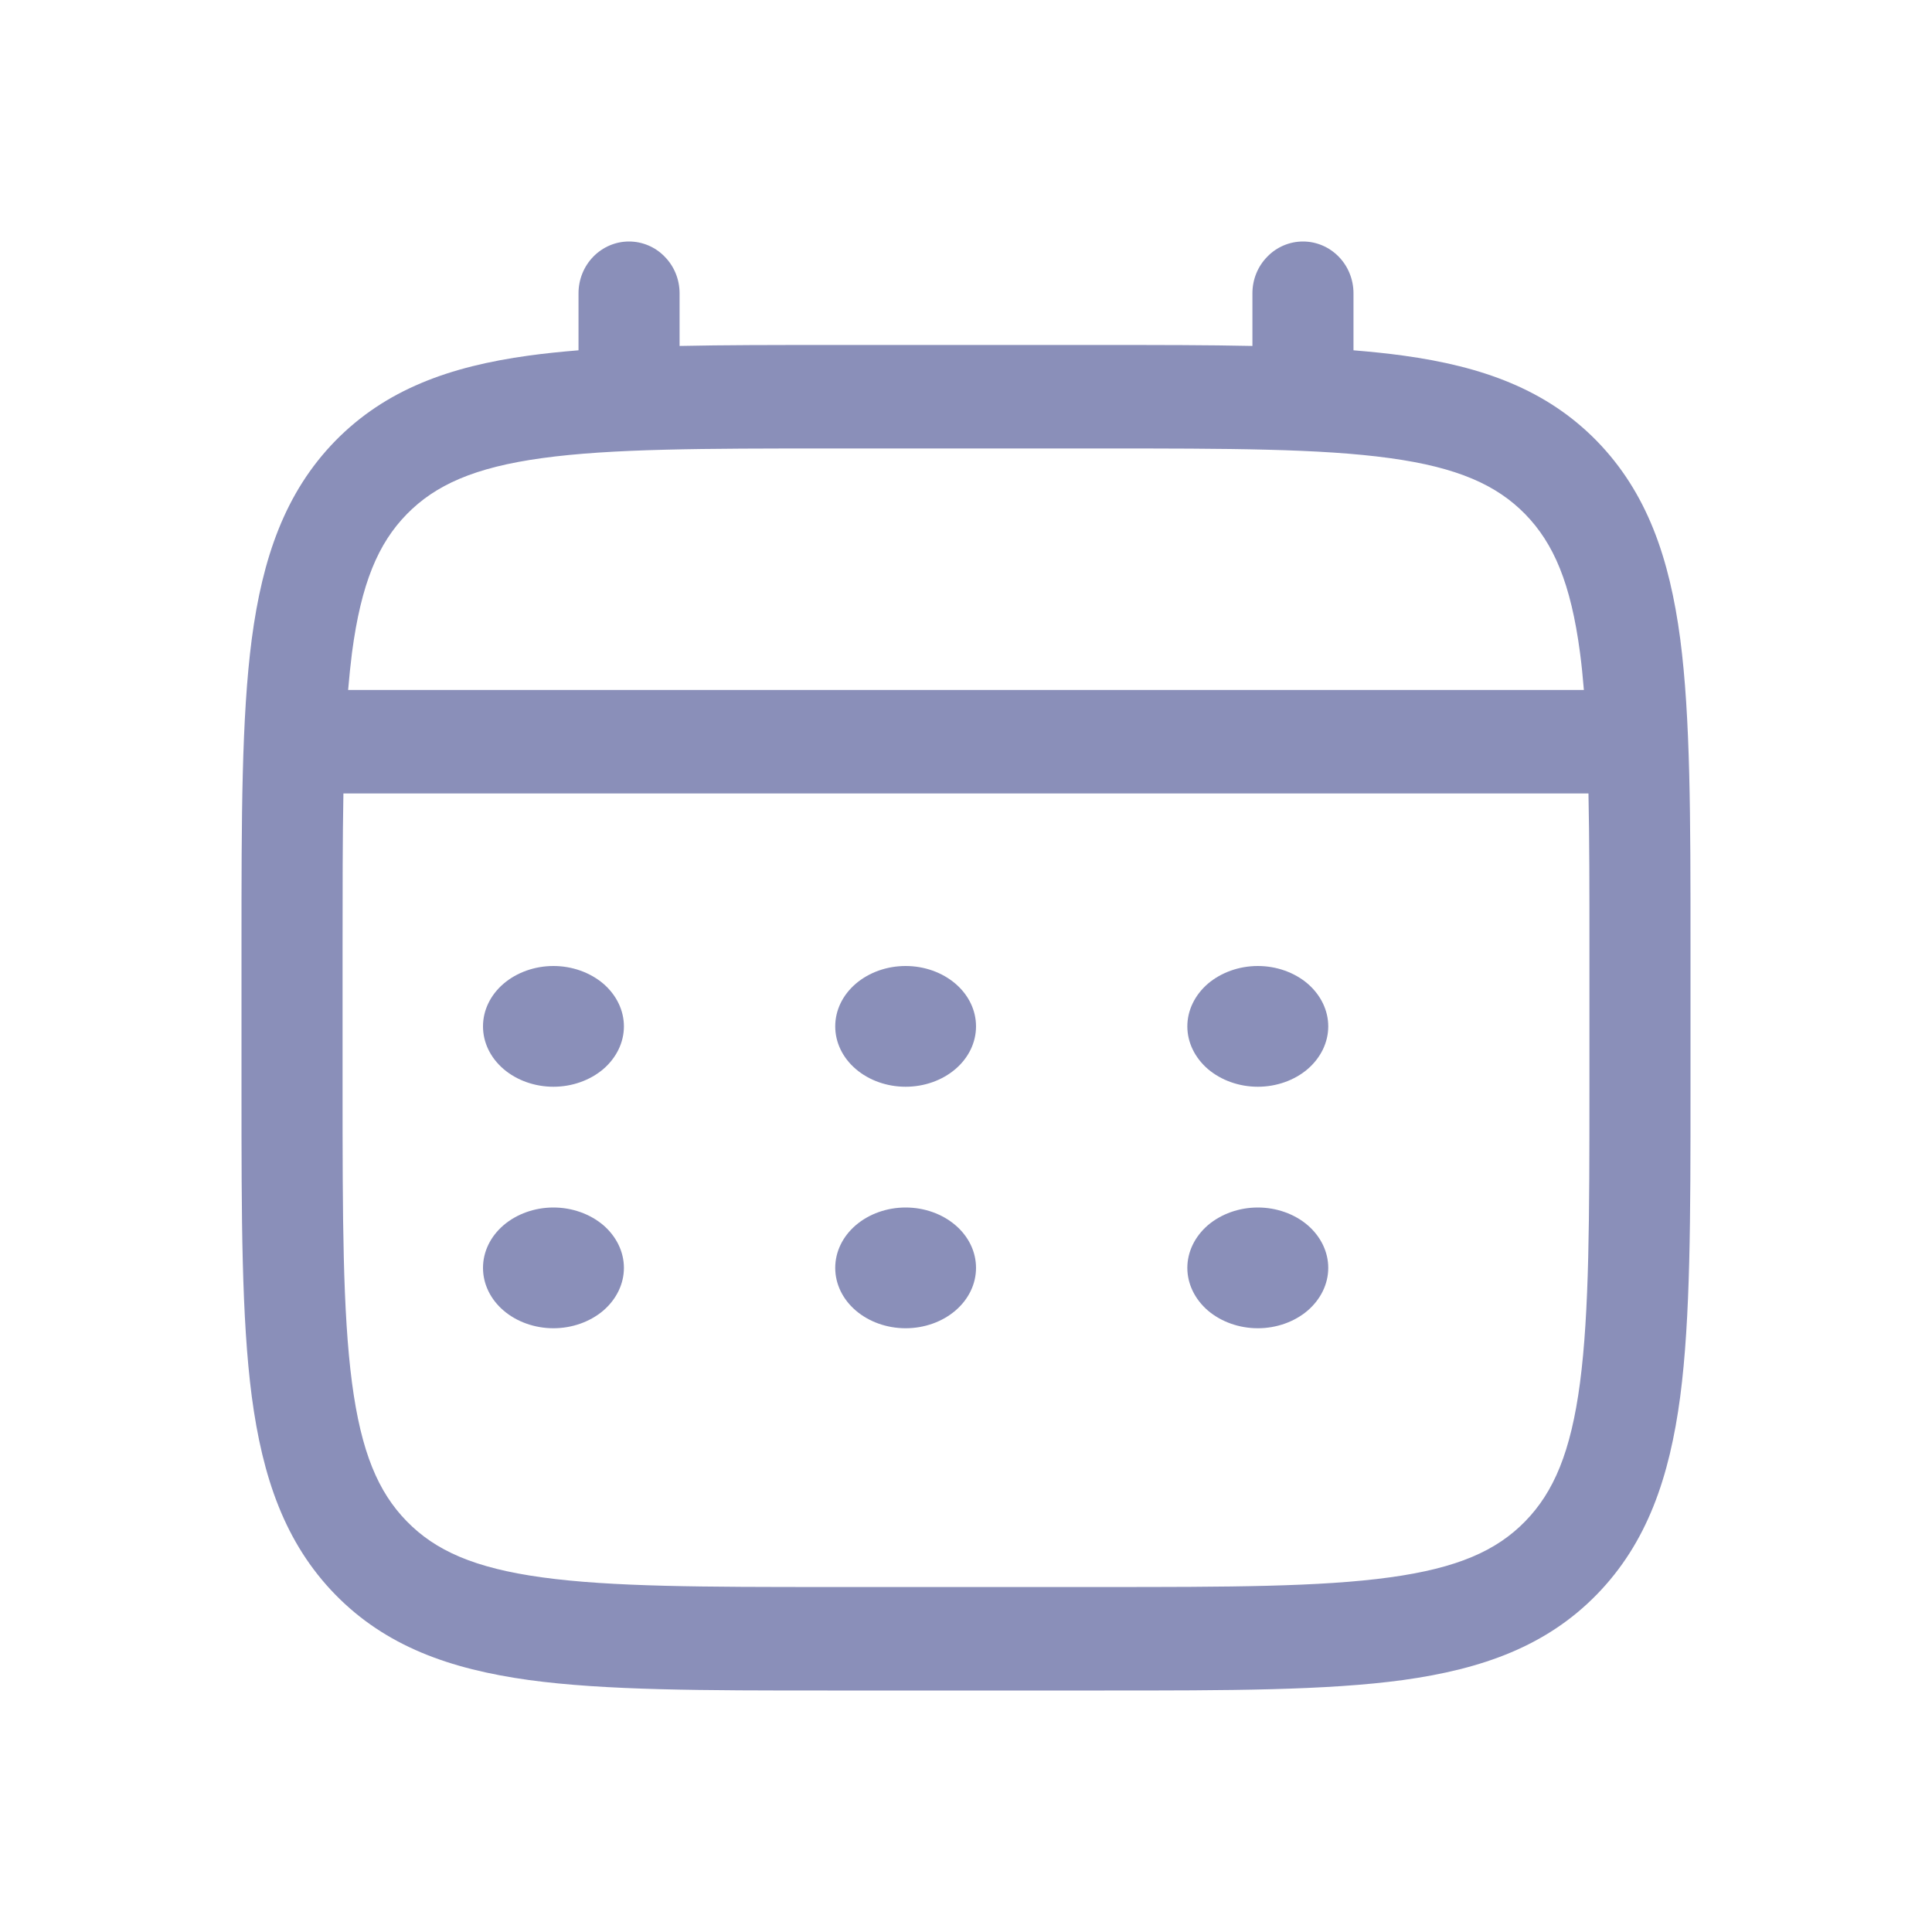
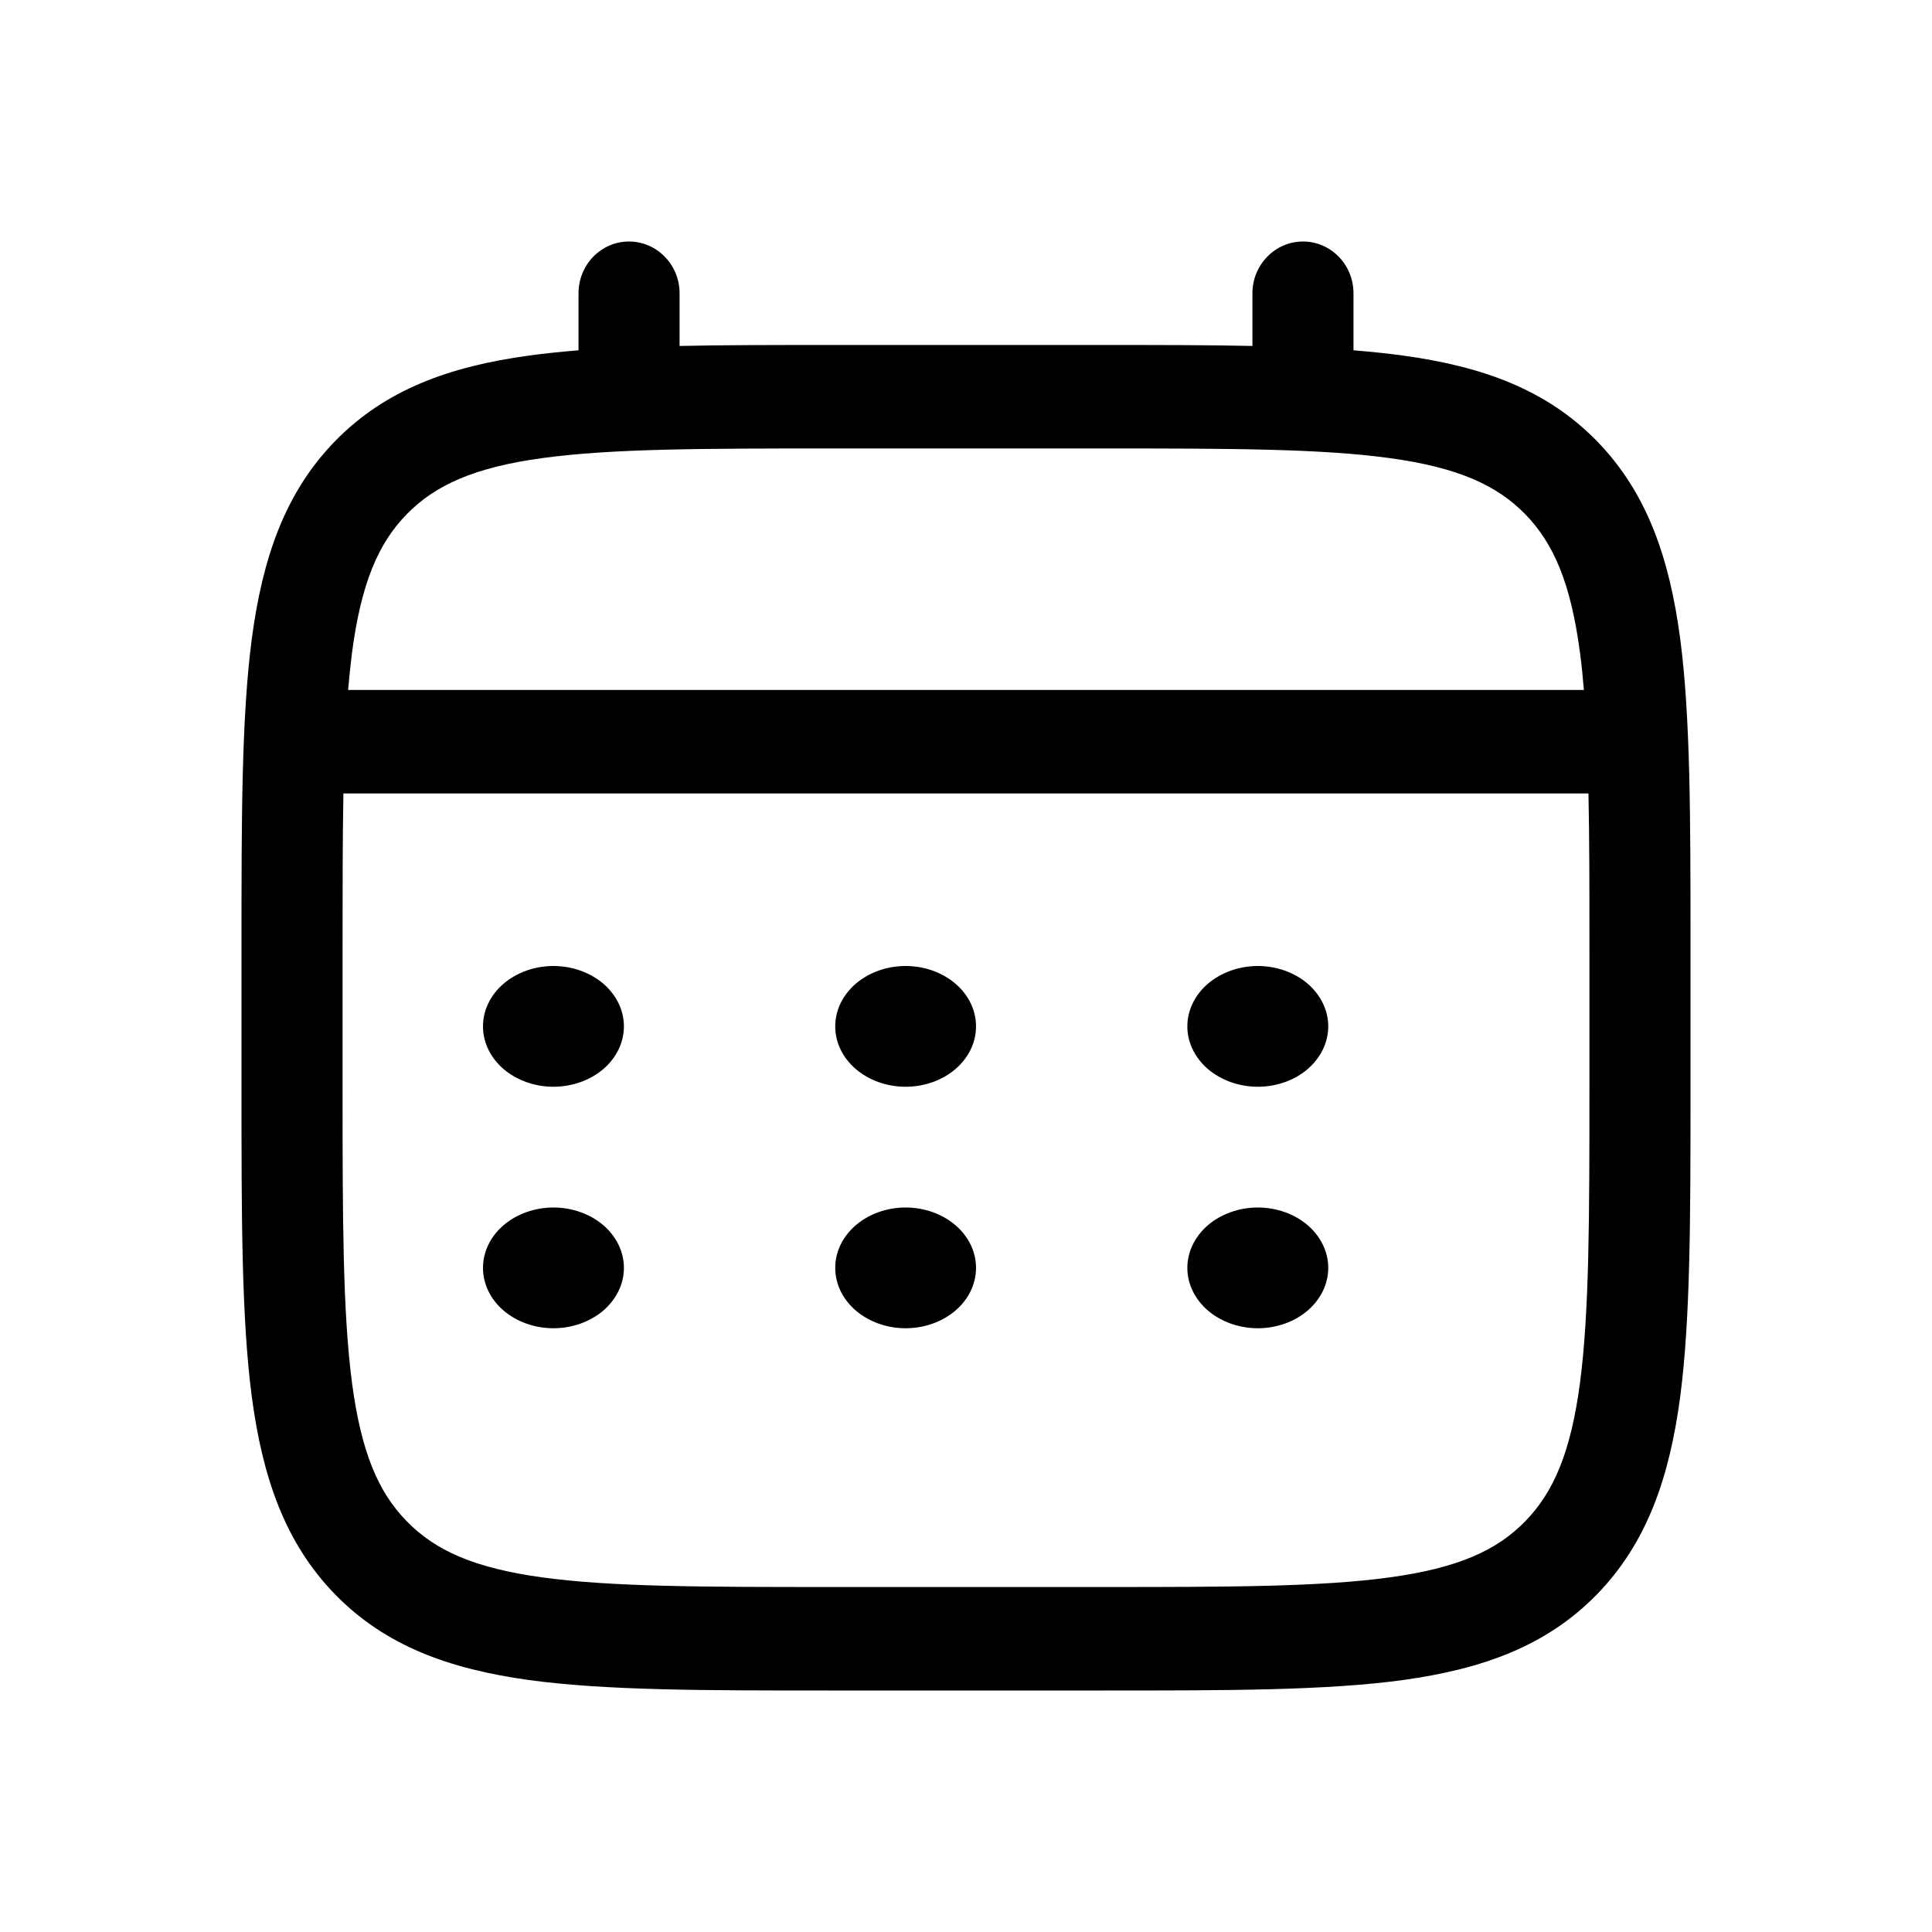
<svg xmlns="http://www.w3.org/2000/svg" width="16" height="16" viewBox="0 0 16 16" fill="none">
-   <path d="M10.417 9C10.571 9 10.72 8.947 10.829 8.854C10.938 8.76 11 8.633 11 8.5C11 8.367 10.938 8.24 10.829 8.146C10.72 8.053 10.571 8 10.417 8C10.262 8 10.114 8.053 10.004 8.146C9.895 8.24 9.833 8.367 9.833 8.5C9.833 8.633 9.895 8.76 10.004 8.854C10.114 8.947 10.262 9 10.417 9ZM10.417 11C10.571 11 10.72 10.947 10.829 10.854C10.938 10.76 11 10.633 11 10.5C11 10.367 10.938 10.24 10.829 10.146C10.72 10.053 10.571 10 10.417 10C10.262 10 10.114 10.053 10.004 10.146C9.895 10.24 9.833 10.367 9.833 10.5C9.833 10.633 9.895 10.76 10.004 10.854C10.114 10.947 10.262 11 10.417 11ZM8.083 8.5C8.083 8.633 8.022 8.76 7.912 8.854C7.803 8.947 7.655 9 7.5 9C7.345 9 7.197 8.947 7.088 8.854C6.978 8.76 6.917 8.633 6.917 8.5C6.917 8.367 6.978 8.24 7.088 8.146C7.197 8.053 7.345 8 7.5 8C7.655 8 7.803 8.053 7.912 8.146C8.022 8.24 8.083 8.367 8.083 8.5ZM8.083 10.5C8.083 10.633 8.022 10.76 7.912 10.854C7.803 10.947 7.655 11 7.5 11C7.345 11 7.197 10.947 7.088 10.854C6.978 10.76 6.917 10.633 6.917 10.5C6.917 10.367 6.978 10.24 7.088 10.146C7.197 10.053 7.345 10 7.5 10C7.655 10 7.803 10.053 7.912 10.146C8.022 10.24 8.083 10.367 8.083 10.5ZM4.583 9C4.738 9 4.886 8.947 4.996 8.854C5.105 8.76 5.167 8.633 5.167 8.5C5.167 8.367 5.105 8.24 4.996 8.146C4.886 8.053 4.738 8 4.583 8C4.429 8 4.28 8.053 4.171 8.146C4.061 8.24 4 8.367 4 8.5C4 8.633 4.061 8.76 4.171 8.854C4.28 8.947 4.429 9 4.583 9ZM4.583 11C4.738 11 4.886 10.947 4.996 10.854C5.105 10.76 5.167 10.633 5.167 10.5C5.167 10.367 5.105 10.24 4.996 10.146C4.886 10.053 4.738 10 4.583 10C4.429 10 4.28 10.053 4.171 10.146C4.061 10.24 4 10.367 4 10.5C4 10.633 4.061 10.76 4.171 10.854C4.28 10.947 4.429 11 4.583 11Z" fill="#8A8FB9" />
-   <path fill-rule="evenodd" clip-rule="evenodd" d="M5.209 2C5.32 2 5.427 2.045 5.505 2.126C5.584 2.206 5.628 2.315 5.628 2.429V2.865C5.997 2.857 6.404 2.857 6.852 2.857H9.148C9.596 2.857 10.003 2.857 10.372 2.865V2.429C10.372 2.315 10.416 2.206 10.495 2.126C10.573 2.045 10.68 2 10.791 2C10.902 2 11.008 2.045 11.087 2.126C11.165 2.206 11.209 2.315 11.209 2.429V2.901C11.354 2.913 11.492 2.927 11.622 2.945C12.276 3.035 12.806 3.225 13.224 3.652C13.641 4.08 13.826 4.622 13.915 5.292C14 5.943 14 6.775 14 7.825V9.032C14 10.082 14 10.914 13.915 11.565C13.826 12.235 13.641 12.777 13.224 13.205C12.806 13.633 12.276 13.822 11.622 13.913C10.986 14 10.173 14 9.148 14H6.852C5.827 14 5.014 14 4.378 13.913C3.724 13.822 3.194 13.633 2.776 13.205C2.359 12.777 2.174 12.235 2.085 11.565C2 10.914 2 10.082 2 9.032V7.825C2 6.775 2 5.943 2.085 5.292C2.174 4.622 2.359 4.08 2.776 3.652C3.194 3.225 3.724 3.035 4.378 2.945C4.508 2.927 4.646 2.913 4.791 2.901V2.429C4.791 2.315 4.835 2.206 4.913 2.126C4.992 2.045 5.098 2 5.209 2ZM4.489 3.794C3.928 3.871 3.605 4.017 3.369 4.258C3.132 4.5 2.991 4.831 2.915 5.406C2.903 5.503 2.892 5.606 2.883 5.714H13.117C13.108 5.606 13.098 5.503 13.085 5.406C13.009 4.831 12.867 4.5 12.631 4.258C12.395 4.017 12.072 3.871 11.51 3.794C10.937 3.715 10.181 3.714 9.116 3.714H6.884C5.819 3.714 5.064 3.715 4.489 3.794ZM2.837 7.857C2.837 7.369 2.837 6.945 2.844 6.571H13.155C13.163 6.945 13.163 7.369 13.163 7.857V9C13.163 10.09 13.162 10.864 13.085 11.451C13.009 12.026 12.867 12.357 12.631 12.599C12.395 12.841 12.072 12.986 11.51 13.063C10.937 13.142 10.181 13.143 9.116 13.143H6.884C5.819 13.143 5.064 13.142 4.489 13.063C3.928 12.986 3.605 12.841 3.369 12.599C3.132 12.357 2.991 12.026 2.915 11.451C2.838 10.864 2.837 10.09 2.837 9V7.857Z" fill="#8A8FB9" />
+   <path d="M10.417 9C10.571 9 10.72 8.947 10.829 8.854C10.938 8.76 11 8.633 11 8.5C11 8.367 10.938 8.24 10.829 8.146C10.72 8.053 10.571 8 10.417 8C10.262 8 10.114 8.053 10.004 8.146C9.895 8.24 9.833 8.367 9.833 8.5C9.833 8.633 9.895 8.76 10.004 8.854C10.114 8.947 10.262 9 10.417 9ZM10.417 11C10.571 11 10.72 10.947 10.829 10.854C10.938 10.76 11 10.633 11 10.5C11 10.367 10.938 10.24 10.829 10.146C10.72 10.053 10.571 10 10.417 10C10.262 10 10.114 10.053 10.004 10.146C9.895 10.24 9.833 10.367 9.833 10.5C9.833 10.633 9.895 10.76 10.004 10.854C10.114 10.947 10.262 11 10.417 11ZM8.083 8.5C8.083 8.633 8.022 8.76 7.912 8.854C7.803 8.947 7.655 9 7.5 9C7.345 9 7.197 8.947 7.088 8.854C6.978 8.76 6.917 8.633 6.917 8.5C6.917 8.367 6.978 8.24 7.088 8.146C7.197 8.053 7.345 8 7.5 8C7.655 8 7.803 8.053 7.912 8.146C8.022 8.24 8.083 8.367 8.083 8.5ZM8.083 10.5C8.083 10.633 8.022 10.76 7.912 10.854C7.803 10.947 7.655 11 7.5 11C7.345 11 7.197 10.947 7.088 10.854C6.978 10.76 6.917 10.633 6.917 10.5C6.917 10.367 6.978 10.24 7.088 10.146C7.197 10.053 7.345 10 7.5 10C7.655 10 7.803 10.053 7.912 10.146C8.022 10.24 8.083 10.367 8.083 10.5ZM4.583 9C4.738 9 4.886 8.947 4.996 8.854C5.105 8.76 5.167 8.633 5.167 8.5C5.167 8.367 5.105 8.24 4.996 8.146C4.886 8.053 4.738 8 4.583 8C4.429 8 4.28 8.053 4.171 8.146C4.061 8.24 4 8.367 4 8.5C4 8.633 4.061 8.76 4.171 8.854C4.28 8.947 4.429 9 4.583 9ZM4.583 11C4.738 11 4.886 10.947 4.996 10.854C5.105 10.76 5.167 10.633 5.167 10.5C5.167 10.367 5.105 10.24 4.996 10.146C4.886 10.053 4.738 10 4.583 10C4.429 10 4.28 10.053 4.171 10.146C4.061 10.24 4 10.367 4 10.5C4 10.633 4.061 10.76 4.171 10.854C4.28 10.947 4.429 11 4.583 11Z" fill="currentColor" />
+   <path fill-rule="evenodd" clip-rule="evenodd" d="M5.209 2C5.32 2 5.427 2.045 5.505 2.126C5.584 2.206 5.628 2.315 5.628 2.429V2.865C5.997 2.857 6.404 2.857 6.852 2.857H9.148C9.596 2.857 10.003 2.857 10.372 2.865V2.429C10.372 2.315 10.416 2.206 10.495 2.126C10.573 2.045 10.68 2 10.791 2C10.902 2 11.008 2.045 11.087 2.126C11.165 2.206 11.209 2.315 11.209 2.429V2.901C11.354 2.913 11.492 2.927 11.622 2.945C12.276 3.035 12.806 3.225 13.224 3.652C13.641 4.08 13.826 4.622 13.915 5.292C14 5.943 14 6.775 14 7.825V9.032C14 10.082 14 10.914 13.915 11.565C13.826 12.235 13.641 12.777 13.224 13.205C12.806 13.633 12.276 13.822 11.622 13.913C10.986 14 10.173 14 9.148 14H6.852C5.827 14 5.014 14 4.378 13.913C3.724 13.822 3.194 13.633 2.776 13.205C2.359 12.777 2.174 12.235 2.085 11.565C2 10.914 2 10.082 2 9.032V7.825C2 6.775 2 5.943 2.085 5.292C2.174 4.622 2.359 4.08 2.776 3.652C3.194 3.225 3.724 3.035 4.378 2.945C4.508 2.927 4.646 2.913 4.791 2.901V2.429C4.791 2.315 4.835 2.206 4.913 2.126C4.992 2.045 5.098 2 5.209 2ZM4.489 3.794C3.928 3.871 3.605 4.017 3.369 4.258C3.132 4.5 2.991 4.831 2.915 5.406C2.903 5.503 2.892 5.606 2.883 5.714H13.117C13.108 5.606 13.098 5.503 13.085 5.406C13.009 4.831 12.867 4.5 12.631 4.258C12.395 4.017 12.072 3.871 11.51 3.794C10.937 3.715 10.181 3.714 9.116 3.714H6.884C5.819 3.714 5.064 3.715 4.489 3.794ZM2.837 7.857C2.837 7.369 2.837 6.945 2.844 6.571H13.155C13.163 6.945 13.163 7.369 13.163 7.857V9C13.163 10.09 13.162 10.864 13.085 11.451C13.009 12.026 12.867 12.357 12.631 12.599C12.395 12.841 12.072 12.986 11.51 13.063C10.937 13.142 10.181 13.143 9.116 13.143H6.884C5.819 13.143 5.064 13.142 4.489 13.063C3.928 12.986 3.605 12.841 3.369 12.599C3.132 12.357 2.991 12.026 2.915 11.451C2.838 10.864 2.837 10.09 2.837 9V7.857Z" fill="currentColor" />
</svg>
